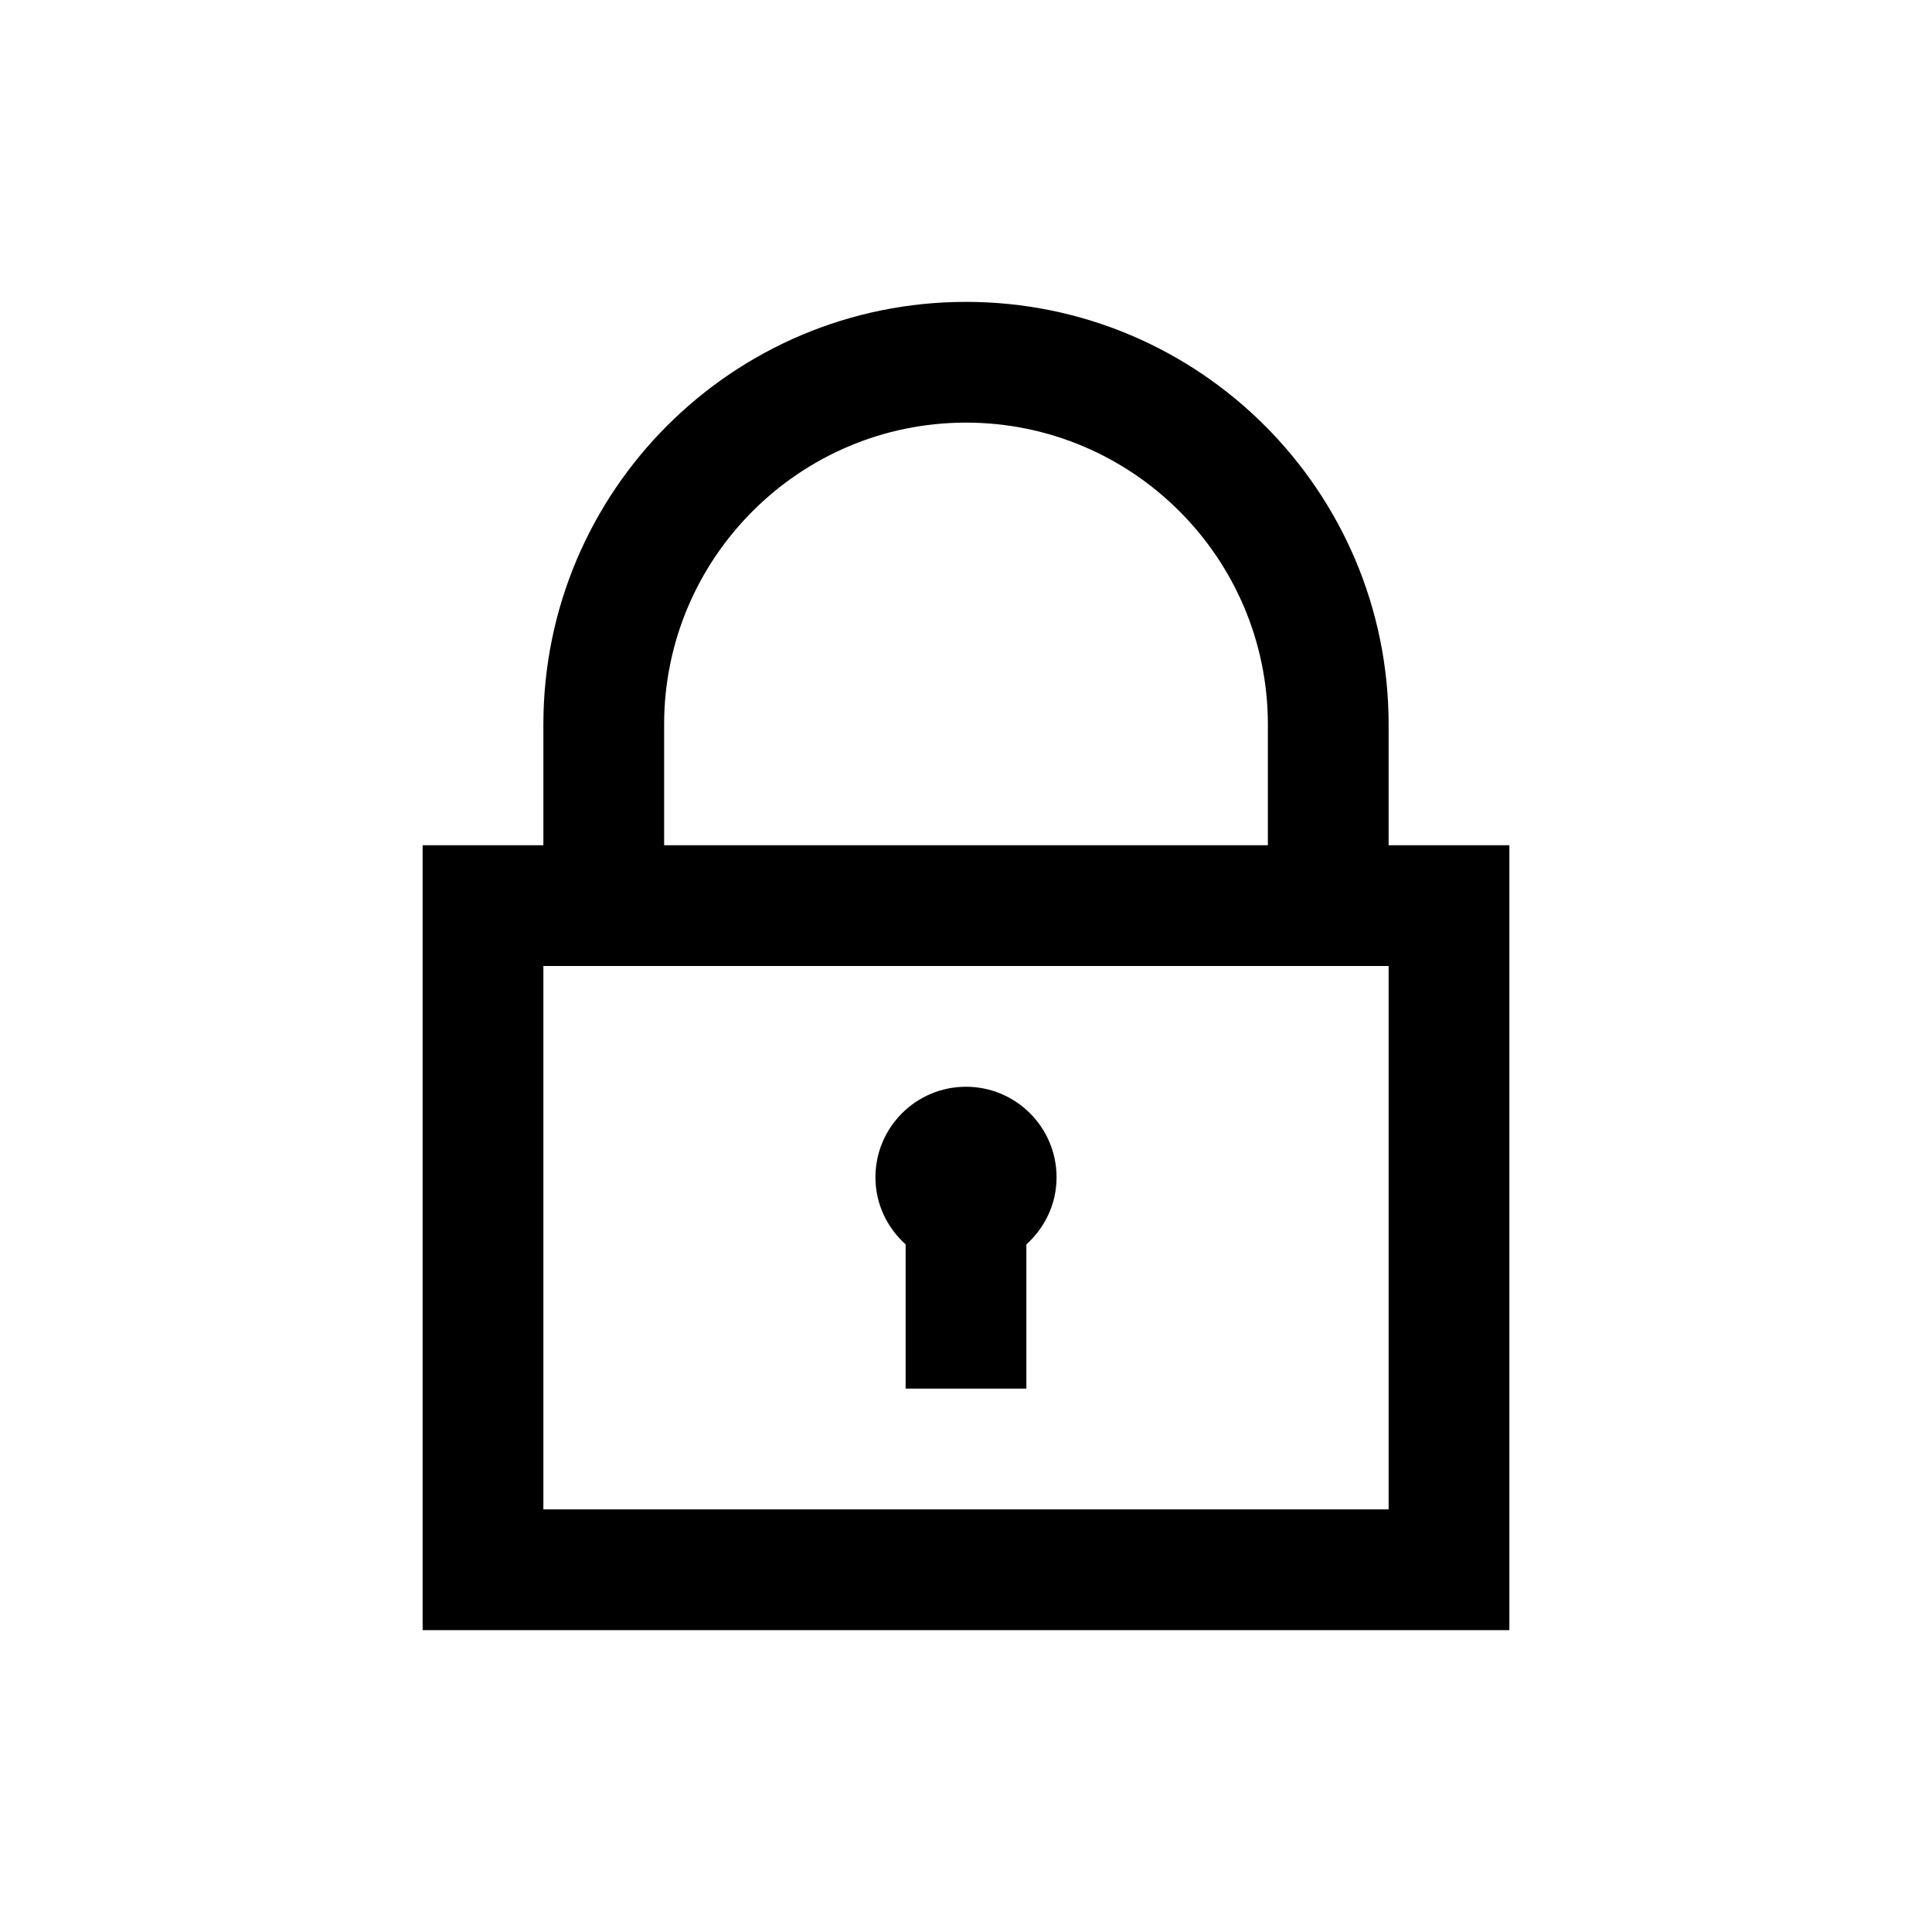
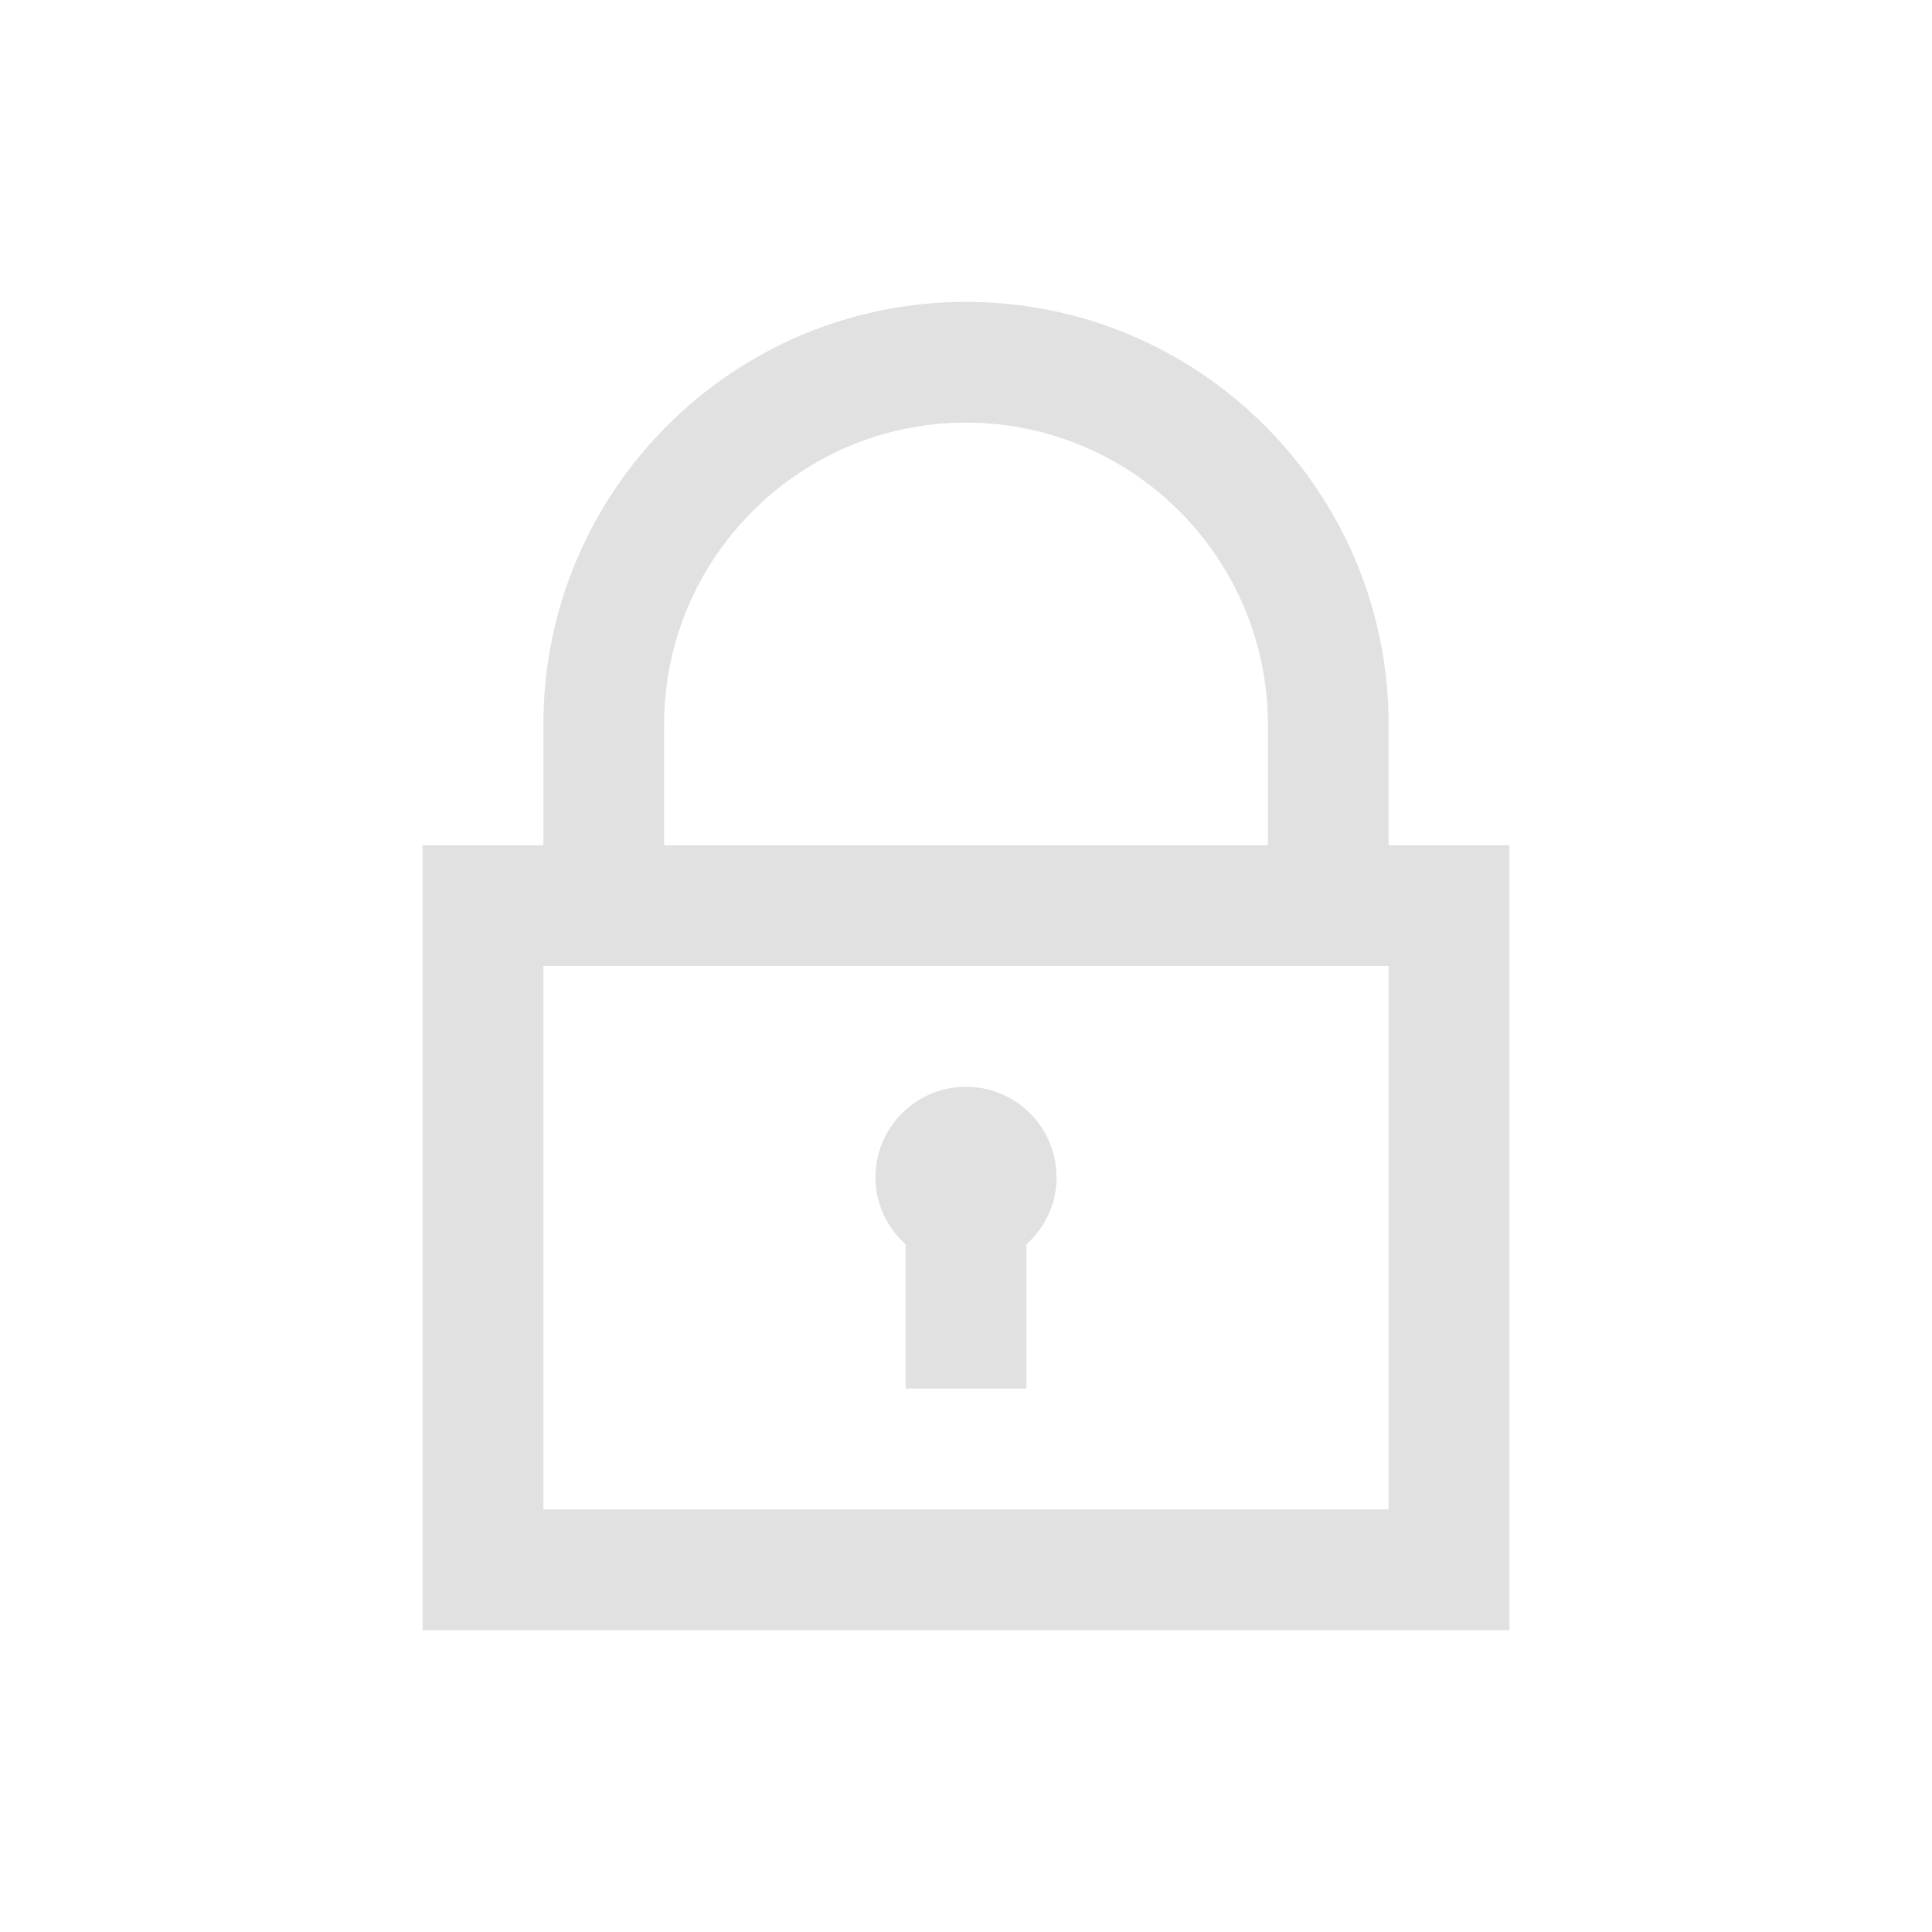
- <svg xmlns="http://www.w3.org/2000/svg" baseProfile="tiny" height="32px" version="1.1" viewBox="0 0 32 32" width="32px" xml:space="preserve">
+ <svg xmlns="http://www.w3.org/2000/svg" baseProfile="tiny" height="32px" version="1.1" viewBox="0 0 32 32" width="32px" xml:space="preserve" fill="#e1e1e1">
  <g id="Guides__x26__Forms" />
  <g id="Icons">
    <g>
      <path d="M23,14v-2c0-3.866-3.134-7-7-7s-7,3.134-7,7v2H7v13h18V14H23z M11,12c0-2.757,2.243-5,5-5c2.757,0,5,2.243,5,5v2H11V12z     M23,25H9v-9h14V25z" />
      <path d="M15,20.611V23h2v-2.389c0.305-0.275,0.5-0.668,0.5-1.111c0-0.828-0.672-1.5-1.5-1.5s-1.5,0.672-1.5,1.5    C14.5,19.943,14.695,20.336,15,20.611z" />
    </g>
  </g>
</svg>
